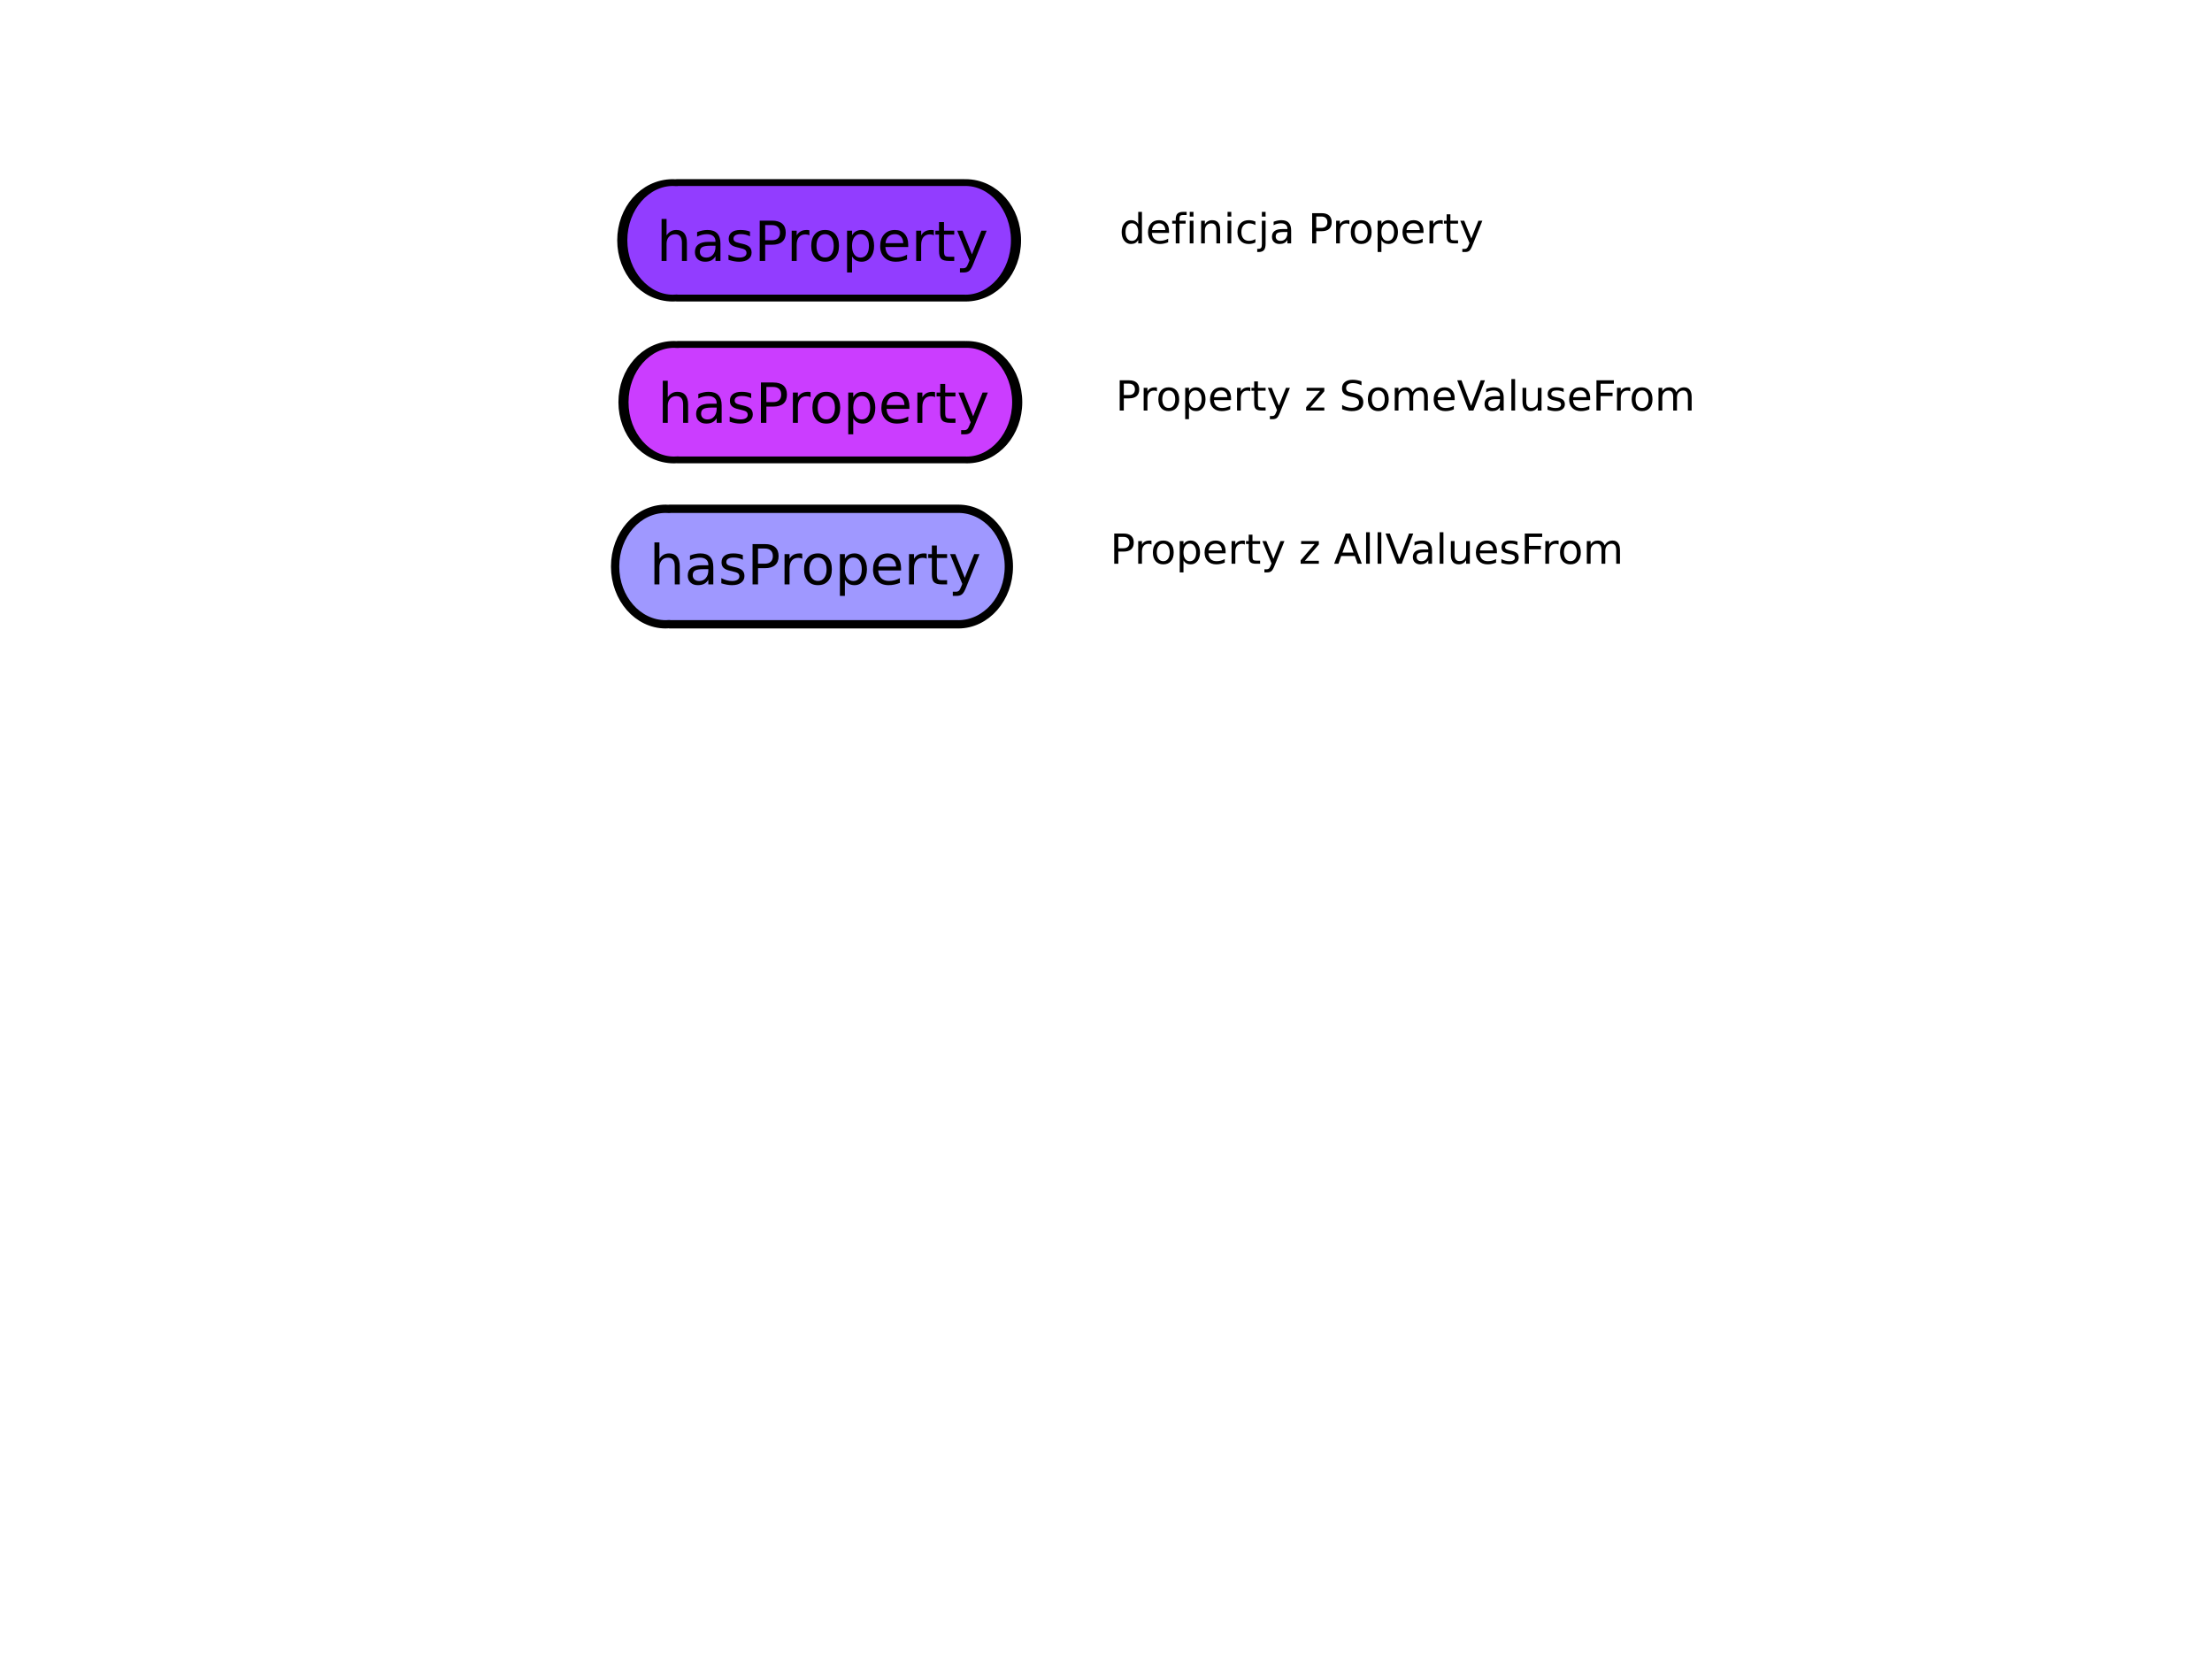
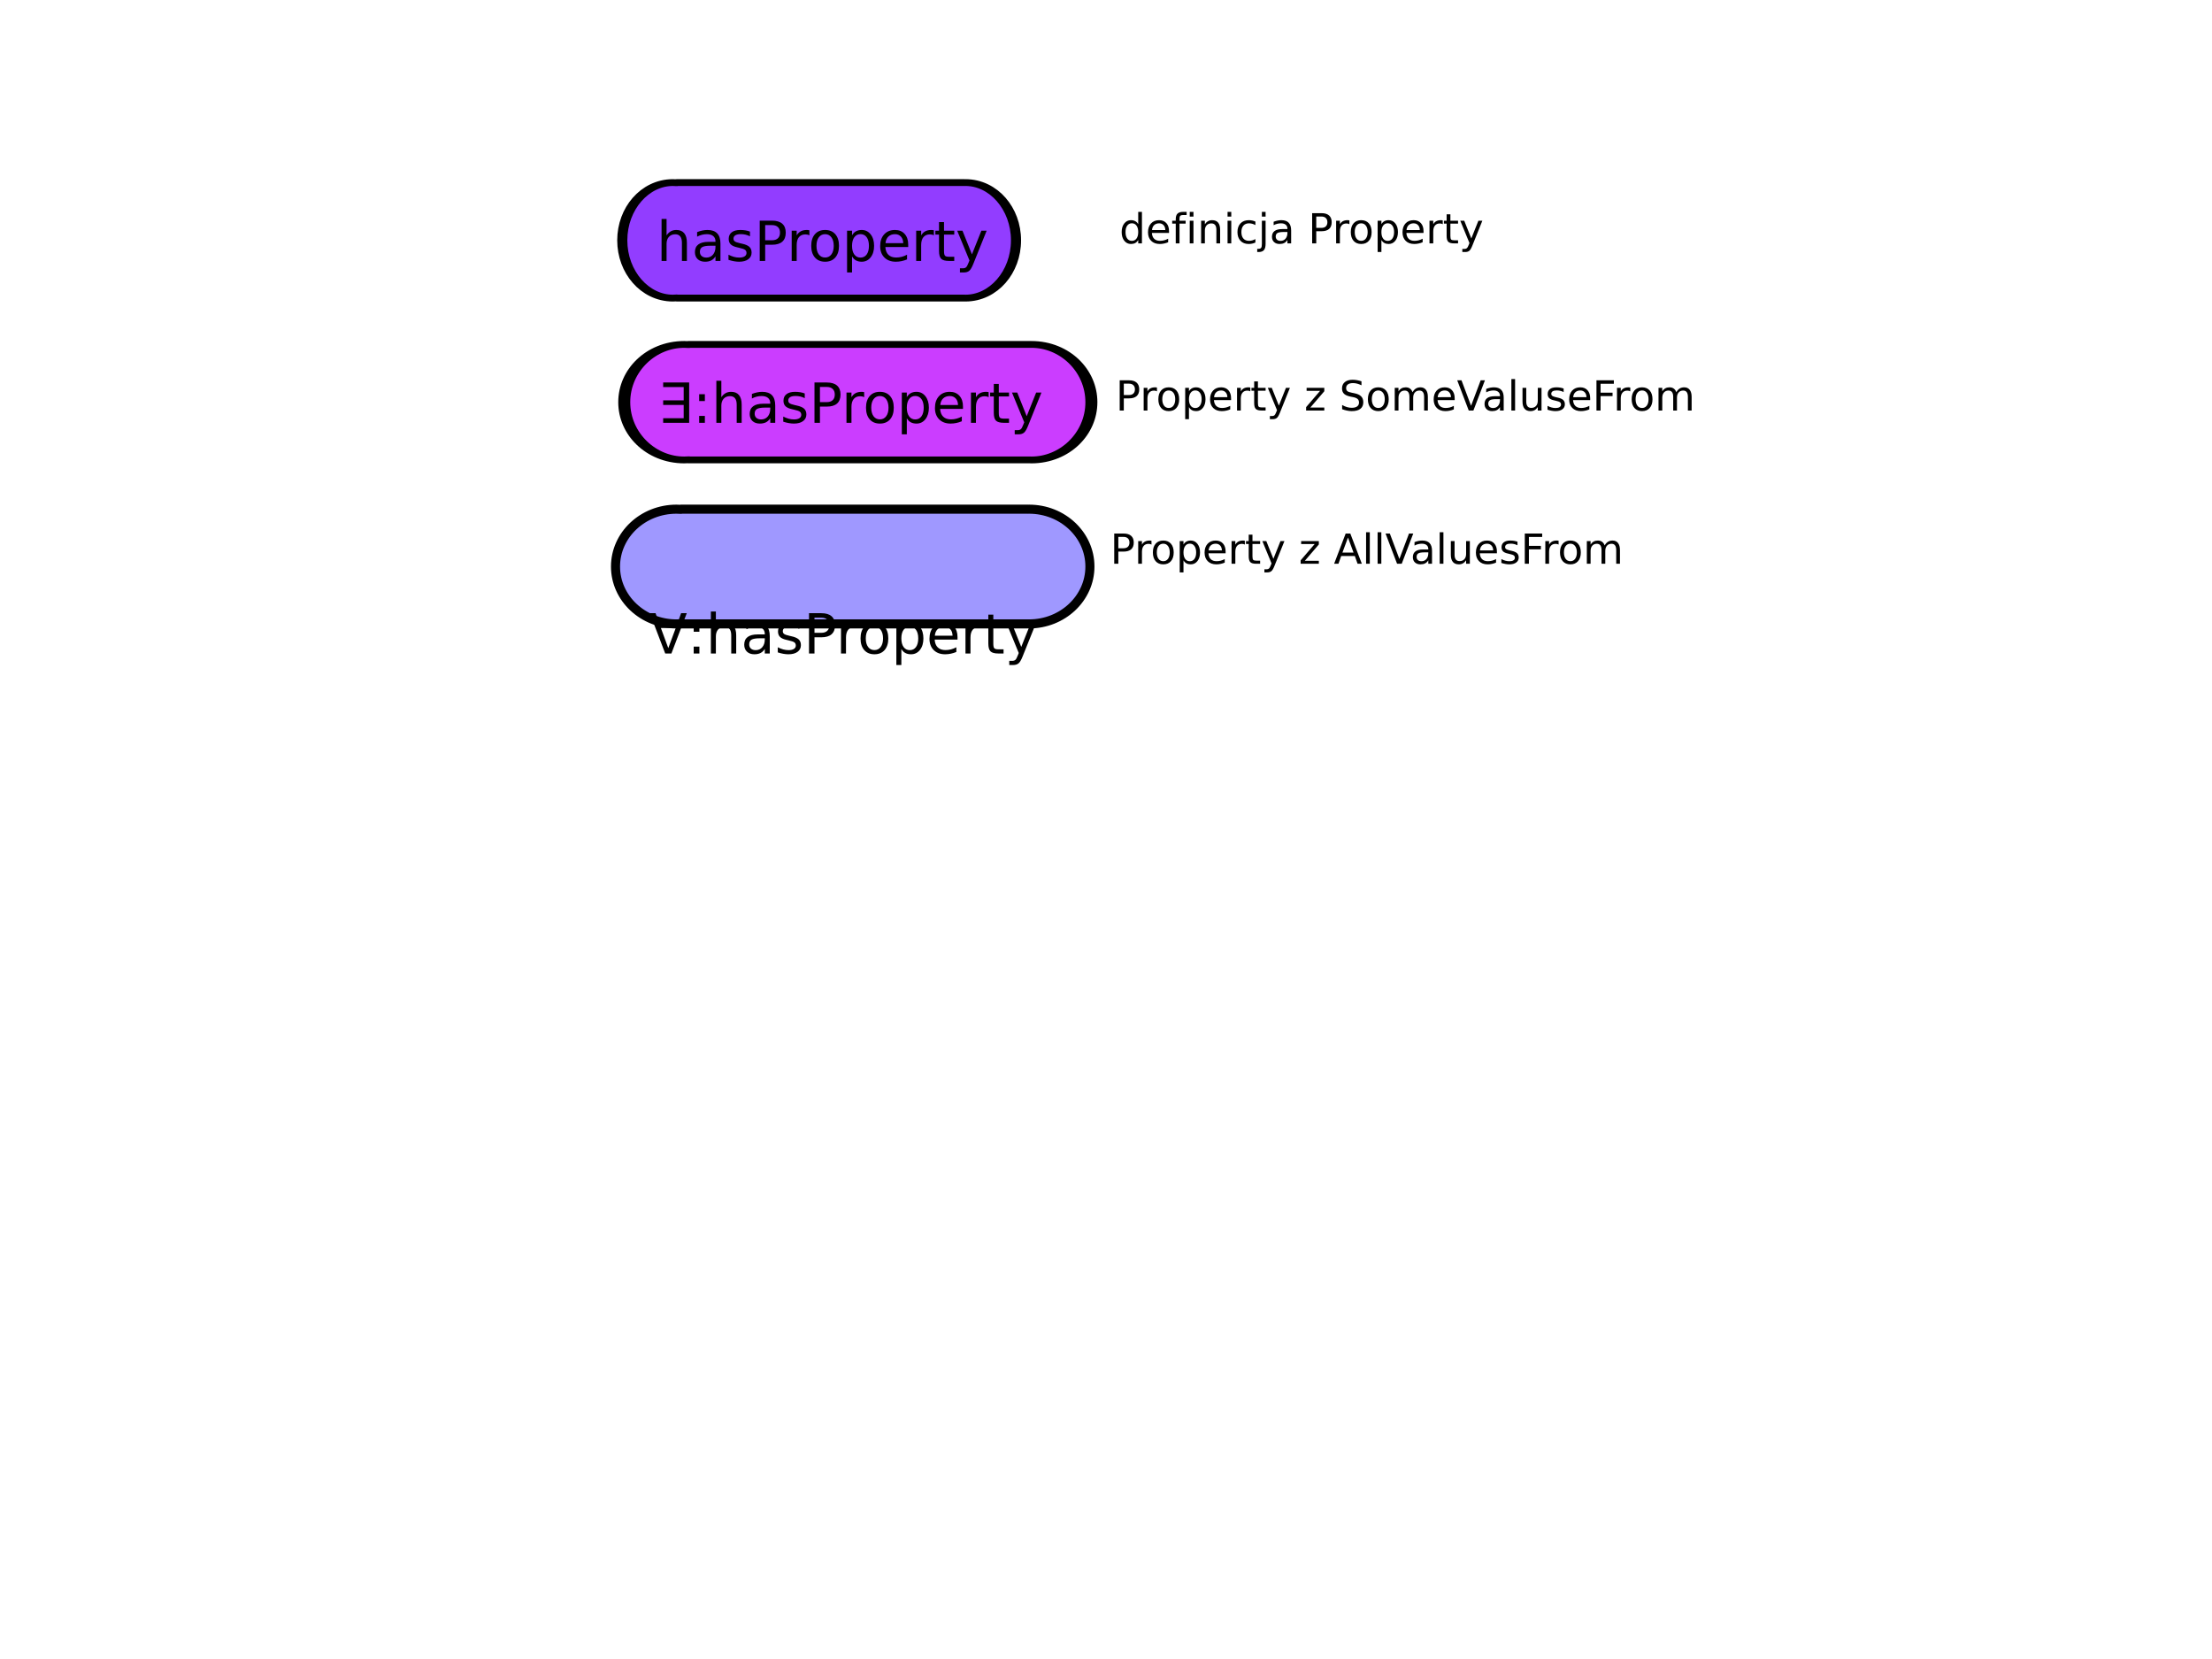
- <svg xmlns="http://www.w3.org/2000/svg" width="1600px" height="1200px" id="svg3331">
+ <svg xmlns="http://www.w3.org/2000/svg" width="1600px" height="1200px" id="svg3331" version="1.1">
  <defs id="defs3333">
    </defs>
  <g id="layer1">
    <g id="g3290" transform="translate(-462.514,187.8796)">
      <g id="g2458" transform="translate(852.0199,-224.0389)">
        <g style="fill:#923dff;fill-opacity:1" transform="matrix(1.485496,0,0,1,-49.03467,-88.89313)" id="g2460">
          <path style="opacity:1;fill:#923dff;fill-opacity:1;stroke:#000000;stroke-width:4.923;stroke-linecap:round;stroke-linejoin:round;stroke-miterlimit:4;stroke-dasharray:none;stroke-opacity:1" d="M 98.429,257.112 C 84.848,257.112 73.804,275.831 73.804,298.893 C 73.804,321.955 84.848,340.674 98.429,340.674 C 99.055,340.674 99.659,340.627 100.273,340.549 L 100.273,340.643 L 240.273,340.643 C 240.334,340.646 240.399,340.641 240.46,340.643 C 240.615,340.648 240.774,340.674 240.929,340.674 C 254.51,340.674 265.523,321.956 265.523,298.894 C 265.523,275.831 254.51,257.112 240.929,257.112 C 240.774,257.112 240.615,257.138 240.46,257.143 L 240.46,257.112 L 100.273,257.112 L 100.273,257.237 C 99.659,257.159 99.055,257.112 98.429,257.112 z" id="path2462" />
        </g>
        <text id="text2464" y="224.912" x="85.391" style="font-size:40px;font-style:normal;font-weight:normal;fill:#000000;fill-opacity:1;stroke:none;stroke-width:1px;stroke-linecap:butt;stroke-linejoin:miter;stroke-opacity:1;font-family:Bitstream Vera Sans" xml:space="preserve">
          <tspan y="224.912" x="85.391" id="tspan2466">hasProperty</tspan>
        </text>
      </g>
    </g>
-     <g style="fill:#cb3dff;fill-opacity:1" transform="matrix(1.485496,0,0,1,341.3415,-7.98256)" id="g2470">
-       <path style="opacity:1;fill:#cb3dff;fill-opacity:1;stroke:#000000;stroke-width:4.923;stroke-linecap:round;stroke-linejoin:round;stroke-miterlimit:4;stroke-dasharray:none;stroke-opacity:1" d="M 98.429,257.112 C 84.848,257.112 73.804,275.831 73.804,298.893 C 73.804,321.955 84.848,340.674 98.429,340.674 C 99.055,340.674 99.659,340.627 100.273,340.549 L 100.273,340.643 L 240.273,340.643 C 240.334,340.646 240.399,340.641 240.46,340.643 C 240.615,340.648 240.774,340.674 240.929,340.674 C 254.51,340.674 265.523,321.956 265.523,298.894 C 265.523,275.831 254.51,257.112 240.929,257.112 C 240.774,257.112 240.615,257.138 240.46,257.143 L 240.46,257.112 L 100.273,257.112 L 100.273,257.237 C 99.659,257.159 99.055,257.112 98.429,257.112 z" id="path2472" />
+     <g style="fill:#cb3dff;fill-opacity:1" transform="matrix(1.762427,0,0,1,321.4621,-7.98256)" id="g2470">
+       <path style="fill:#cb3dff;fill-opacity:1;stroke:#000000;stroke-width:4.923;stroke-linecap:round;stroke-linejoin:round;stroke-miterlimit:4;stroke-opacity:1;stroke-dasharray:none" d="m 98.429,257.112 c -13.581,0 -24.625,18.719 -24.625,41.781 0,23.062 11.044,41.781 24.625,41.781 0.626,0 1.23,-0.047 1.844,-0.125 l 0,0.094 140,0 c 0.062,0.003 0.126,-0.002 0.188,0 0.155,0.005 0.313,0.031 0.469,0.031 13.581,0 24.594,-18.719 24.594,-41.781 0,-23.062 -11.013,-41.782 -24.594,-41.782 -0.155,0 -0.314,0.026 -0.469,0.031 l 0,-0.031 -140.188,0 0,0.125 c -0.614,-0.078 -1.218,-0.125 -1.844,-0.125 z" id="path2472" />
    </g>
-     <text id="text2474" y="305.823" x="475.767" style="font-size:40px;font-style:normal;font-weight:normal;fill:#000000;fill-opacity:1;stroke:none;stroke-width:1px;stroke-linecap:butt;stroke-linejoin:miter;stroke-opacity:1;font-family:Bitstream Vera Sans" xml:space="preserve">
-       <tspan y="305.823" x="475.767" id="tspan2476">hasProperty</tspan>
+     <text id="text2474" y="305.823" x="475.767" style="font-size:40px;font-style:normal;font-weight:normal;fill:#000000;fill-opacity:1;stroke:none;font-family:Bitstream Vera Sans" xml:space="preserve">
+       <tspan y="305.823" x="475.767" id="tspan2831">∃:hasProperty</tspan>
    </text>
-     <path id="path3268" d="M 481.512,368.018 C 461.338,368.018 444.932,386.737 444.932,409.799 C 444.932,432.861 461.338,451.58 481.512,451.58 C 482.442,451.58 483.339,451.533 484.251,451.455 L 484.251,451.549 L 692.221,451.549 C 692.312,451.552 692.408,451.547 692.499,451.549 C 692.729,451.554 692.965,451.58 693.195,451.58 C 713.37,451.58 729.73,432.862 729.73,409.799 C 729.73,386.737 713.37,368.018 693.195,368.018 C 692.965,368.018 692.729,368.044 692.499,368.049 L 692.499,368.018 L 484.251,368.018 L 484.251,368.143 C 483.339,368.065 482.442,368.018 481.512,368.018 z" style="fill:#9f98ff;fill-opacity:1;stroke:#000000;stroke-width:6;stroke-linecap:round;stroke-linejoin:round;stroke-miterlimit:4;stroke-dasharray:none;stroke-opacity:1" />
-     <text id="text3270" y="422.696" x="469.722" style="font-size:40px;font-style:normal;font-weight:normal;fill:#000000;fill-opacity:1;stroke:none;stroke-width:1px;stroke-linecap:butt;stroke-linejoin:miter;stroke-opacity:1;font-family:Bitstream Vera Sans" xml:space="preserve">
-       <tspan y="422.696" x="469.722" id="tspan3272">hasProperty</tspan>
+     <path id="path3268" d="m 489.29,368.3 c -24.309,0 -44.076,18.593 -44.076,41.499 0,22.907 19.768,41.499 44.076,41.499 1.12,0 2.201,-0.047 3.3,-0.124 l 0,0.093 250.587,0 c 0.11,0.003 0.225,-0.002 0.336,0 0.277,0.005 0.561,0.031 0.839,0.031 24.309,0 44.021,-18.592 44.021,-41.499 0,-22.907 -19.712,-41.5 -44.021,-41.5 -0.278,0 -0.562,0.026 -0.839,0.031 l 0,-0.031 -250.923,0 0,0.124 c -1.099,-0.077 -2.181,-0.124 -3.3,-0.124 z" style="fill:#9f98ff;fill-opacity:1;stroke:#000000;stroke-width:6.564;stroke-linecap:round;stroke-linejoin:round;stroke-miterlimit:4;stroke-opacity:1;stroke-dasharray:none" />
+     <text id="text3270" y="422.696" x="469.722" style="font-size:40px;font-style:normal;font-weight:normal;fill:#000000;fill-opacity:1;stroke:none;font-family:Bitstream Vera Sans" xml:space="preserve">
+       <tspan y="472.696" x="469.722" id="tspan2835">∀:hasProperty</tspan>
    </text>
    <text xml:space="preserve" style="font-size:30px;font-style:normal;font-weight:normal;fill:#000000;fill-opacity:1;stroke:none;stroke-width:1px;stroke-linecap:butt;stroke-linejoin:miter;stroke-opacity:1;font-family:Bitstream Vera Sans" x="809.684" y="176.052" id="text3297">
      <tspan id="tspan3299" x="809.684" y="176.052">definicja Property</tspan>
    </text>
    <text xml:space="preserve" style="font-size:30px;font-style:normal;font-weight:normal;fill:#000000;fill-opacity:1;stroke:none;stroke-width:1px;stroke-linecap:butt;stroke-linejoin:miter;stroke-opacity:1;font-family:Bitstream Vera Sans" x="806.972" y="296.956" id="text3301">
      <tspan id="tspan3303" x="806.972" y="296.956">Property z SomeValuseFrom</tspan>
    </text>
    <text xml:space="preserve" style="font-size:30px;font-style:normal;font-weight:normal;fill:#000000;fill-opacity:1;stroke:none;stroke-width:1px;stroke-linecap:butt;stroke-linejoin:miter;stroke-opacity:1;font-family:Bitstream Vera Sans" x="803.017" y="407.784" id="text3305">
      <tspan id="tspan3307" x="803.017" y="407.784">Property z AllValuesFrom</tspan>
    </text>
  </g>
</svg>
